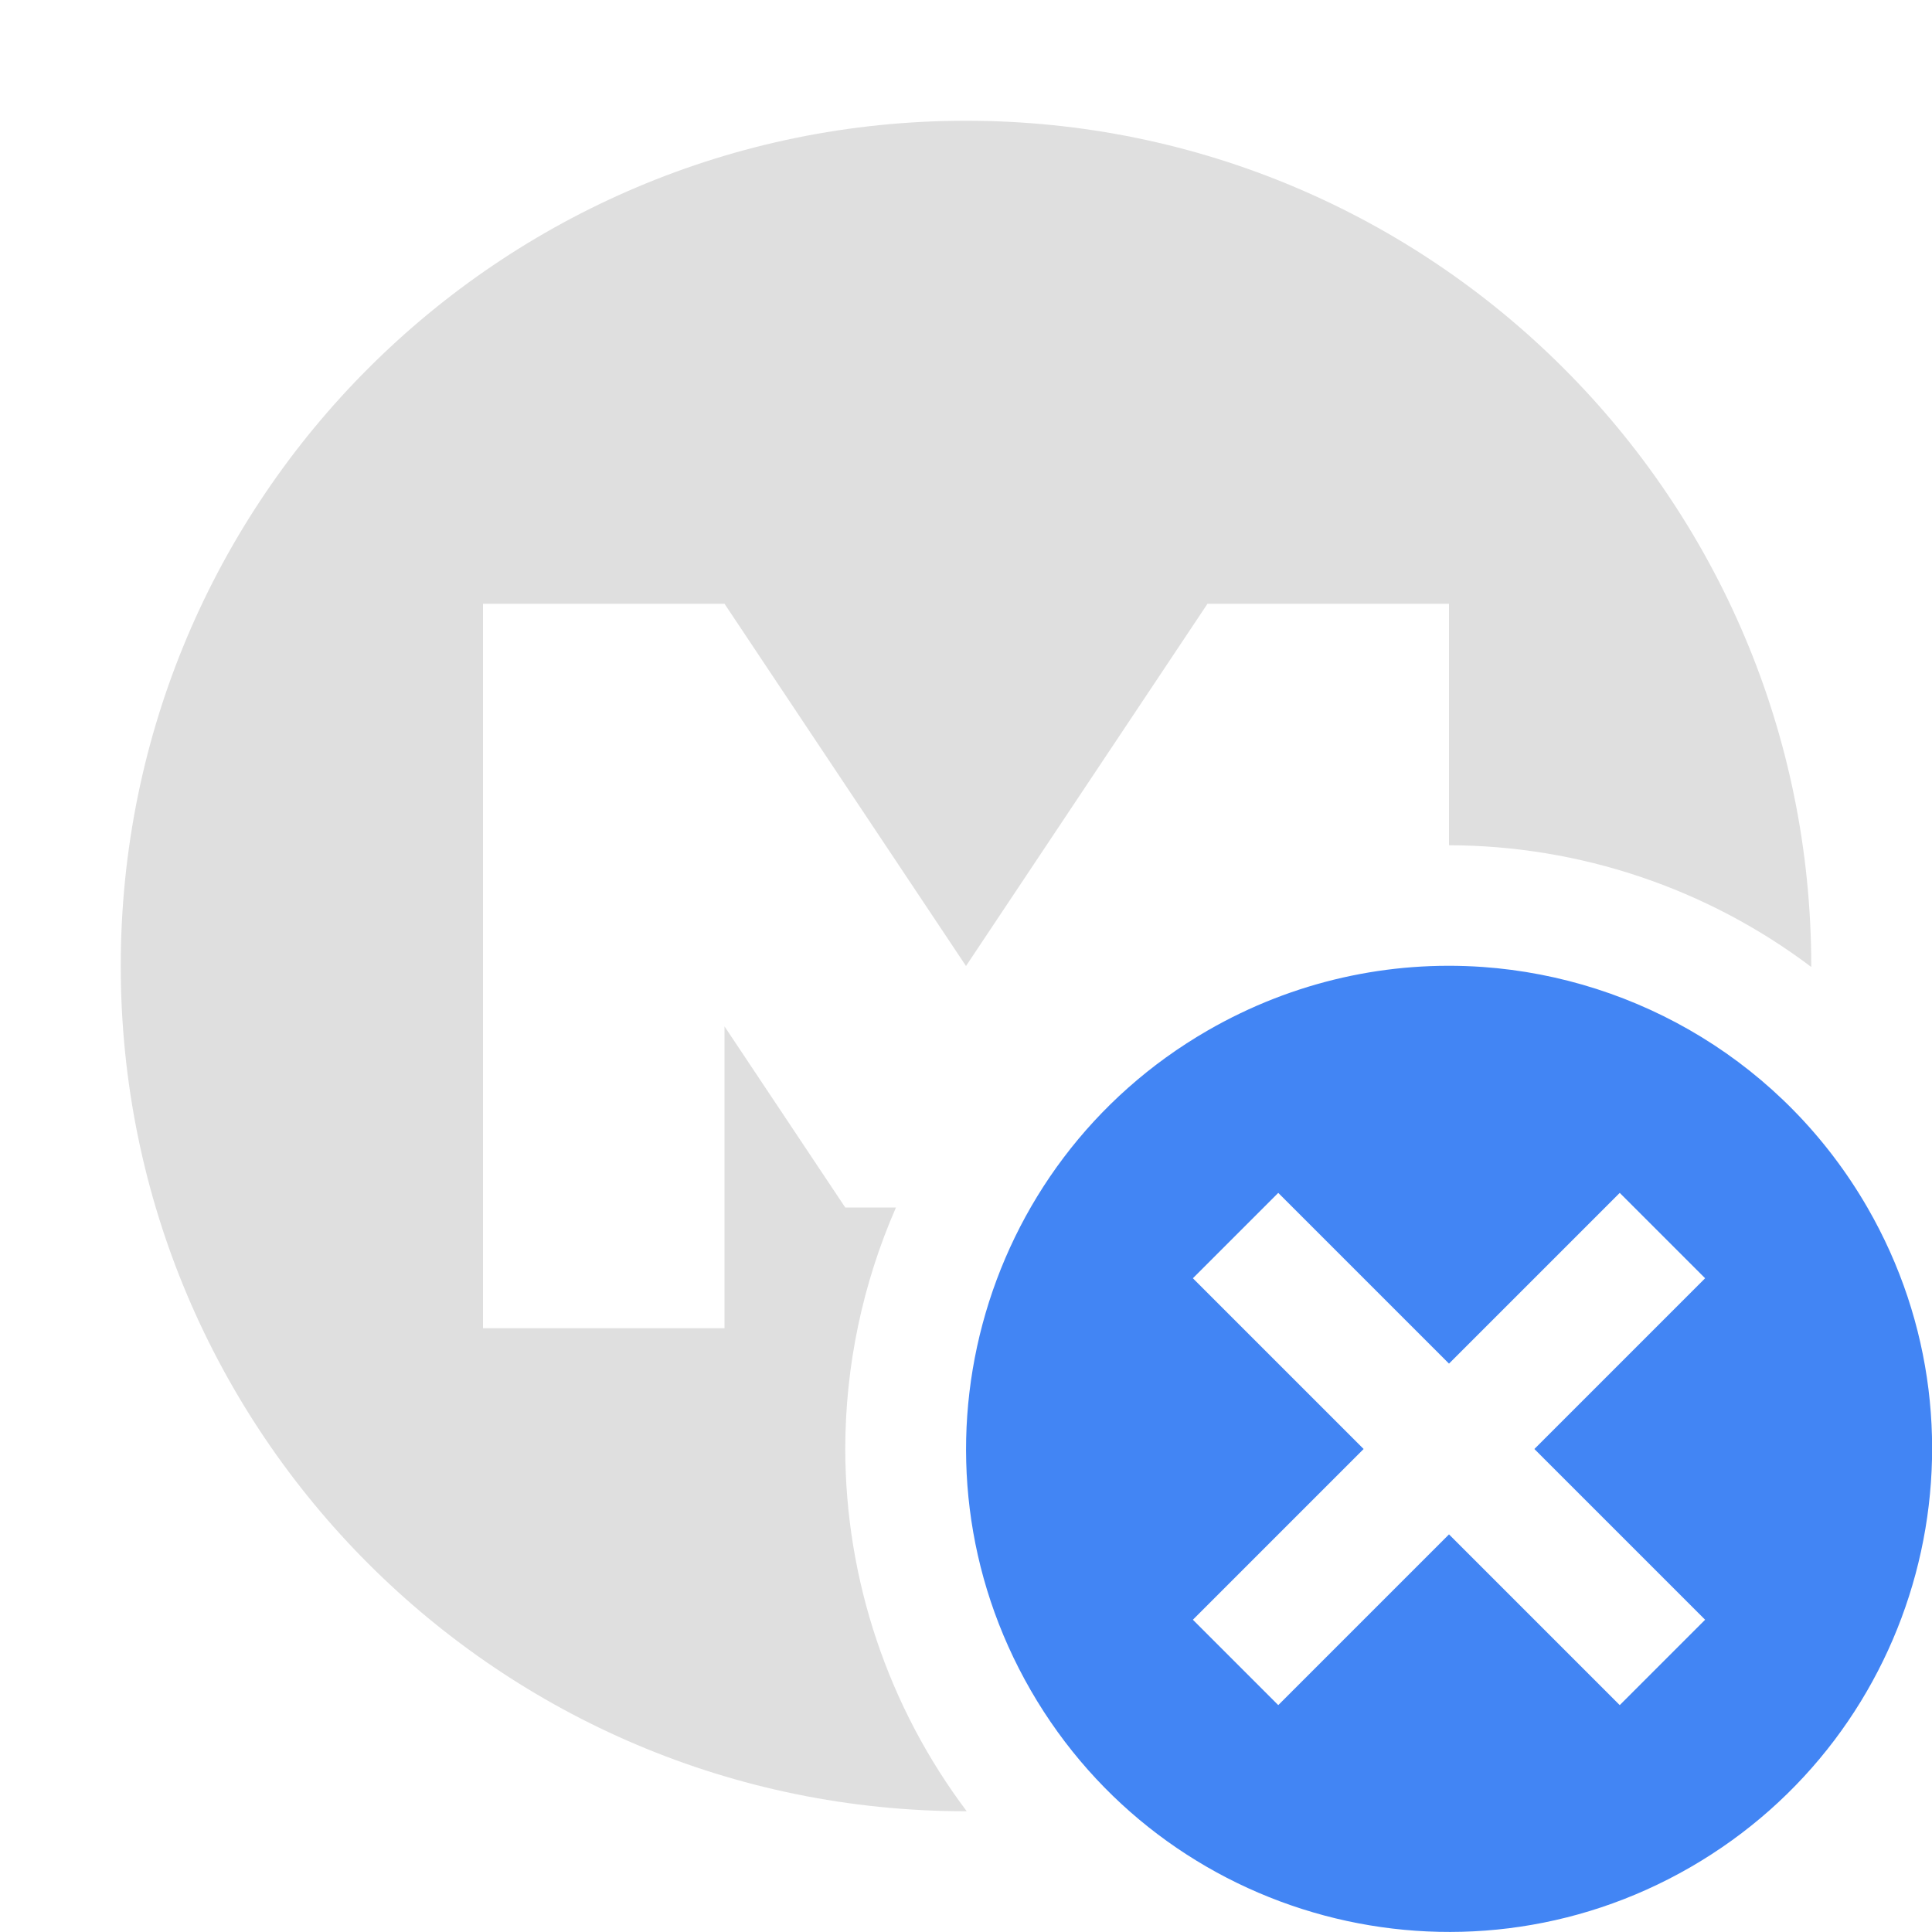
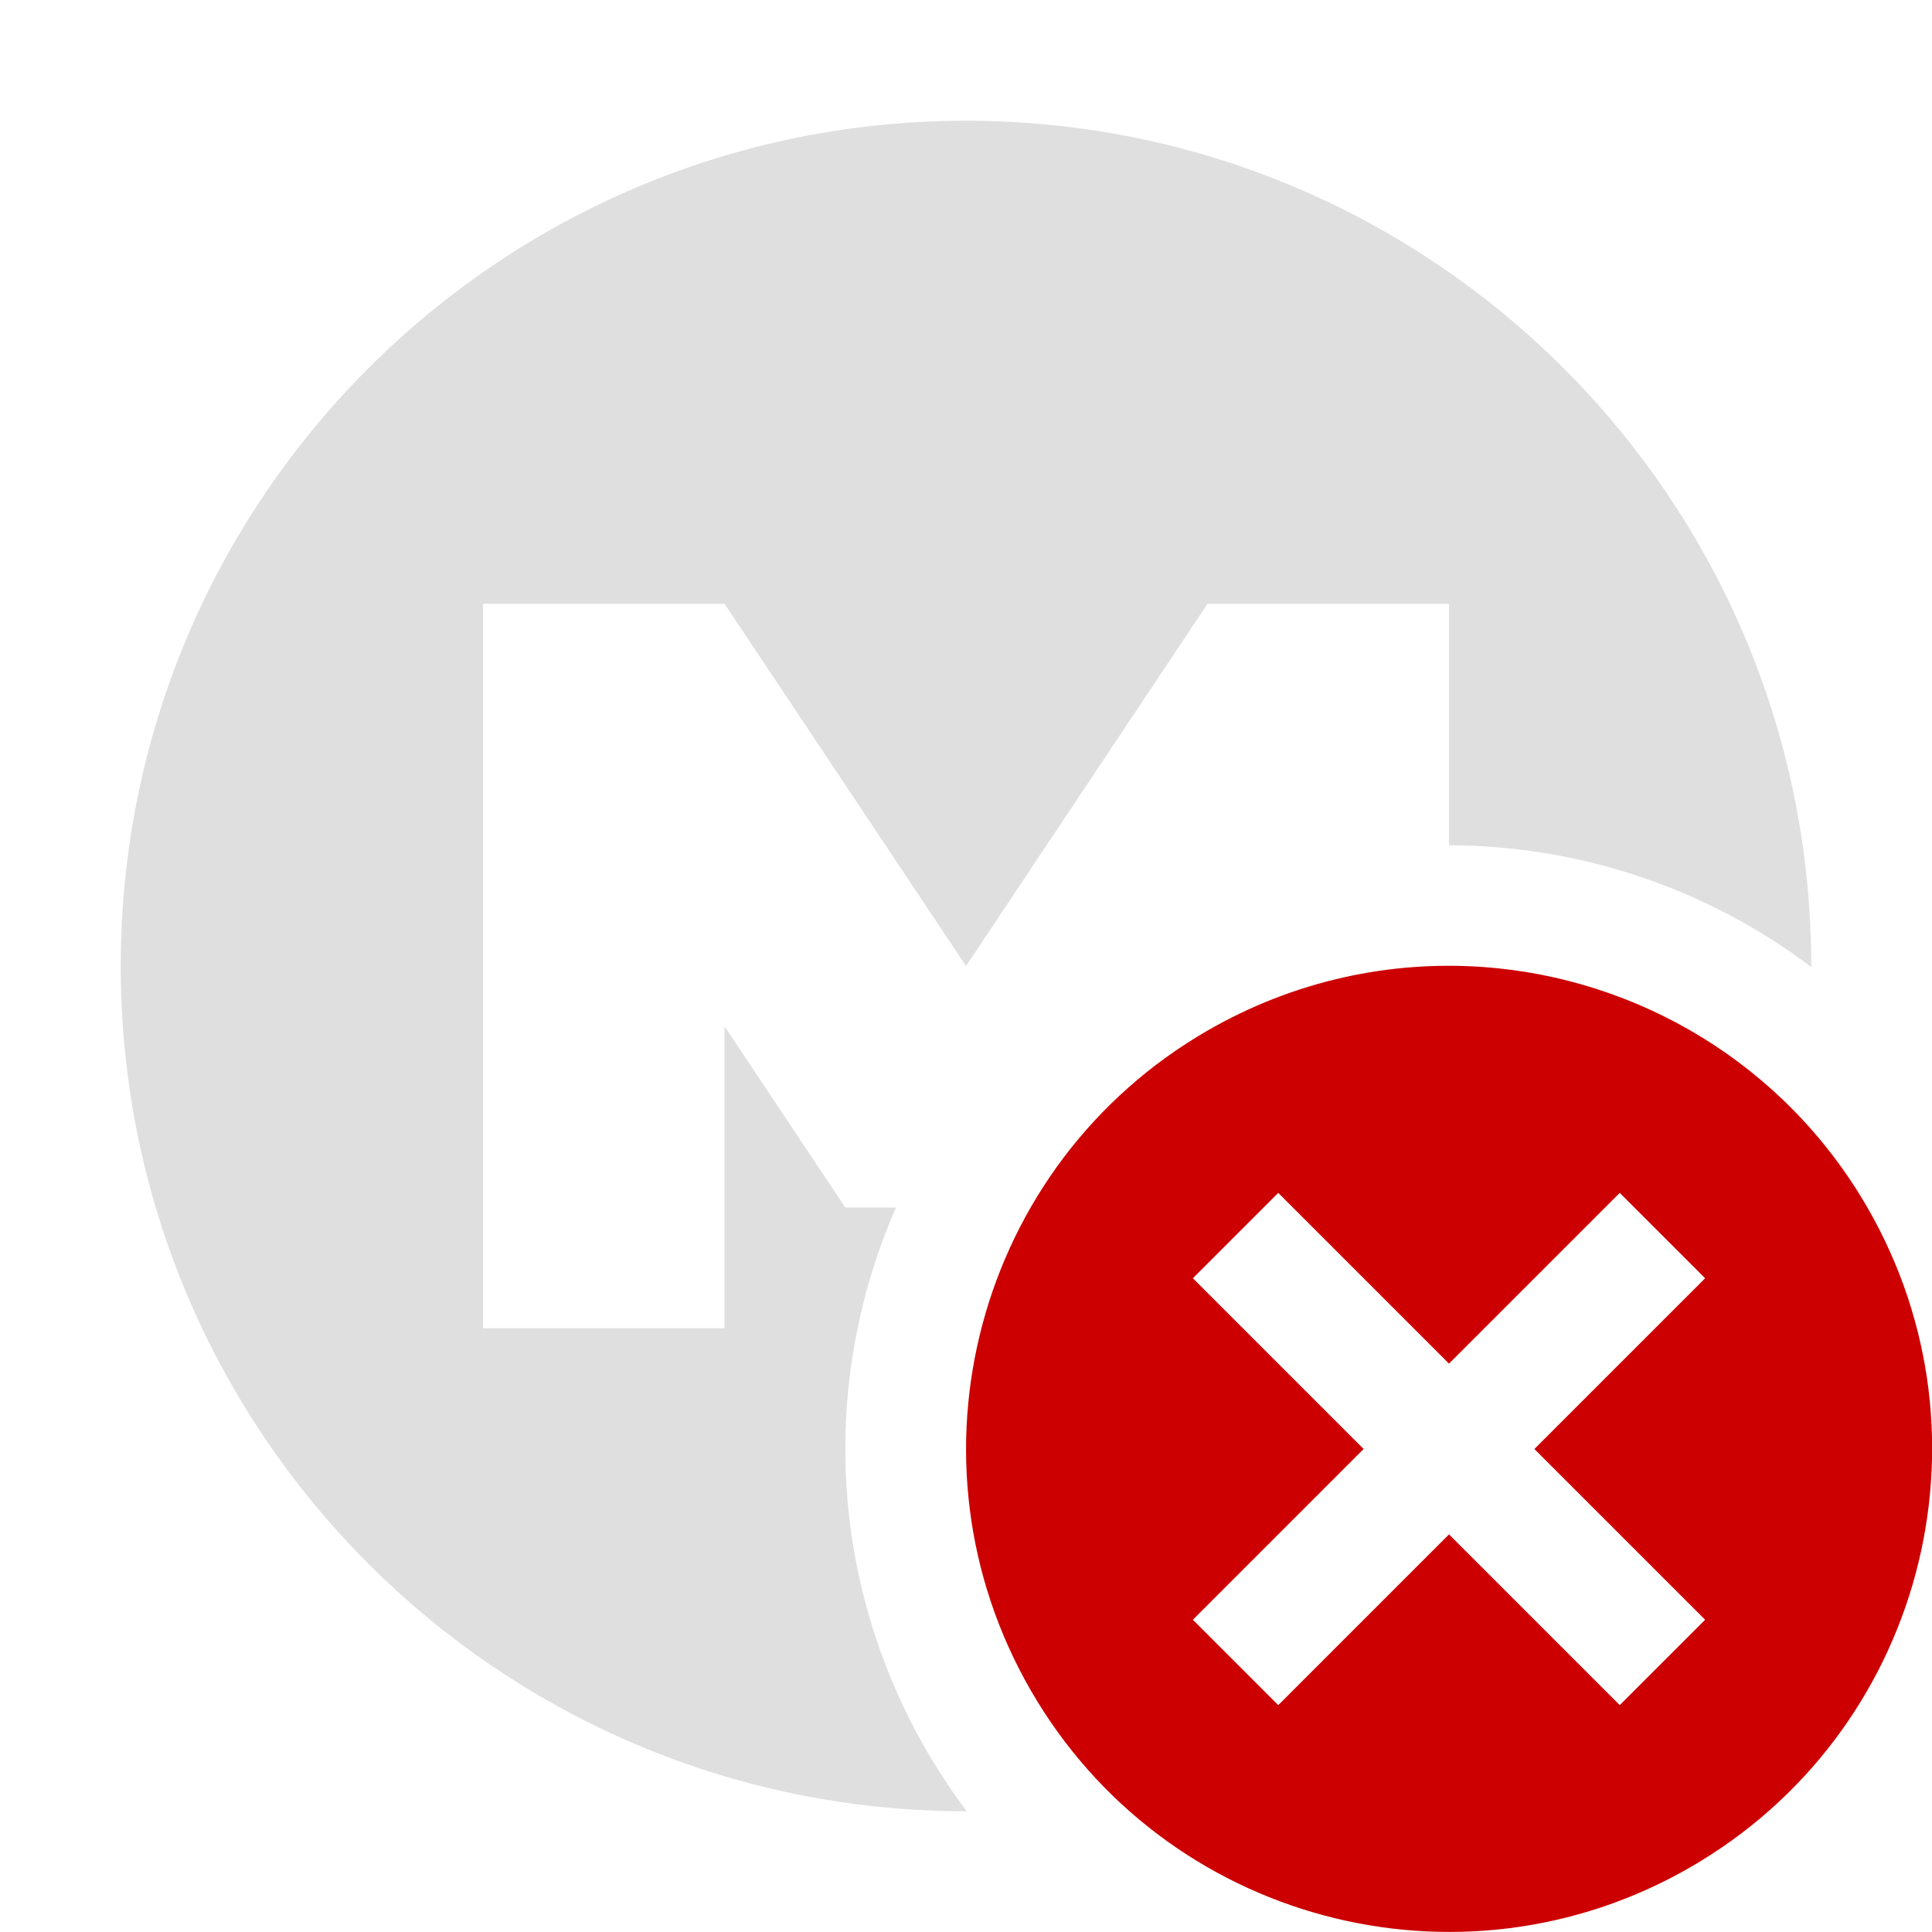
- <svg xmlns="http://www.w3.org/2000/svg" width="16" height="16" version="1.1">
-   <defs>
+ <svg xmlns="http://www.w3.org/2000/svg" width="16" height="16" version="1.1" id="svg11">
+   <defs id="defs3">
    <style id="current-color-scheme" type="text/css">
   .ColorScheme-Text { color:#dfdfdf; } .ColorScheme-Highlight { color:#4285f4; }
  </style>
  </defs>
-   <g transform="translate(-3,-3)">
-     <path style="fill:currentColor" class="ColorScheme-Text" d="M 8 1 A 7 7 0 0 0 1 8 A 7 7 0 0 0 8 15 A 7 7 0 0 0 8.006 15 A 5 5 0 0 1 7 12 A 5 5 0 0 1 7.42 10 L 7 10 L 6 8.5 L 6 11 L 4 11 L 4 5 L 6 5 L 8 8 L 10 5 L 12 5 L 12 7 A 5 5 0 0 1 15 8.008 A 7 7 0 0 0 15 8 A 7 7 0 0 0 8 1 z" transform="translate(3,3)" />
+   <g transform="translate(-3,-3)" id="g7">
+     <path style="fill:currentColor" class="ColorScheme-Text" d="M 8 1 A 7 7 0 0 0 1 8 A 7 7 0 0 0 8 15 A 7 7 0 0 0 8.006 15 A 5 5 0 0 1 7 12 A 5 5 0 0 1 7.42 10 L 7 10 L 6 8.5 L 6 11 L 4 11 L 4 5 L 6 5 L 8 8 L 10 5 L 12 5 L 12 7 A 5 5 0 0 1 15 8.008 A 7 7 0 0 0 15 8 A 7 7 0 0 0 8 1 z" transform="translate(3,3)" id="path5" />
  </g>
-   <path style="fill:currentColor" class="ColorScheme-Highlight" d="m 12.279,8.008 c -0.769,-0.054 -1.562,0.113 -2.279,0.527 -1.913,1.105 -2.567,3.552 -1.463,5.465 1.105,1.913 3.55,2.567 5.463,1.463 1.913,-1.105 2.569,-3.55 1.465,-5.463 C 14.774,8.805 13.56,8.099 12.279,8.008 Z m -1.693,1.871 1.414,1.414 1.414,-1.414 0.707,0.707 -1.414,1.414 1.414,1.414 -0.707,0.707 L 12,12.707 10.586,14.121 9.879,13.414 11.293,12 9.879,10.586 10.586,9.879 Z" />
+   <path style="fill:#cc0000" class="ColorScheme-Highlight" d="m 12.279,8.008 c -0.769,-0.054 -1.562,0.113 -2.279,0.527 -1.913,1.105 -2.567,3.552 -1.463,5.465 1.105,1.913 3.55,2.567 5.463,1.463 1.913,-1.105 2.569,-3.55 1.465,-5.463 C 14.774,8.805 13.56,8.099 12.279,8.008 Z m -1.693,1.871 1.414,1.414 1.414,-1.414 0.707,0.707 -1.414,1.414 1.414,1.414 -0.707,0.707 L 12,12.707 10.586,14.121 9.879,13.414 11.293,12 9.879,10.586 10.586,9.879 Z" id="path9" />
</svg>
